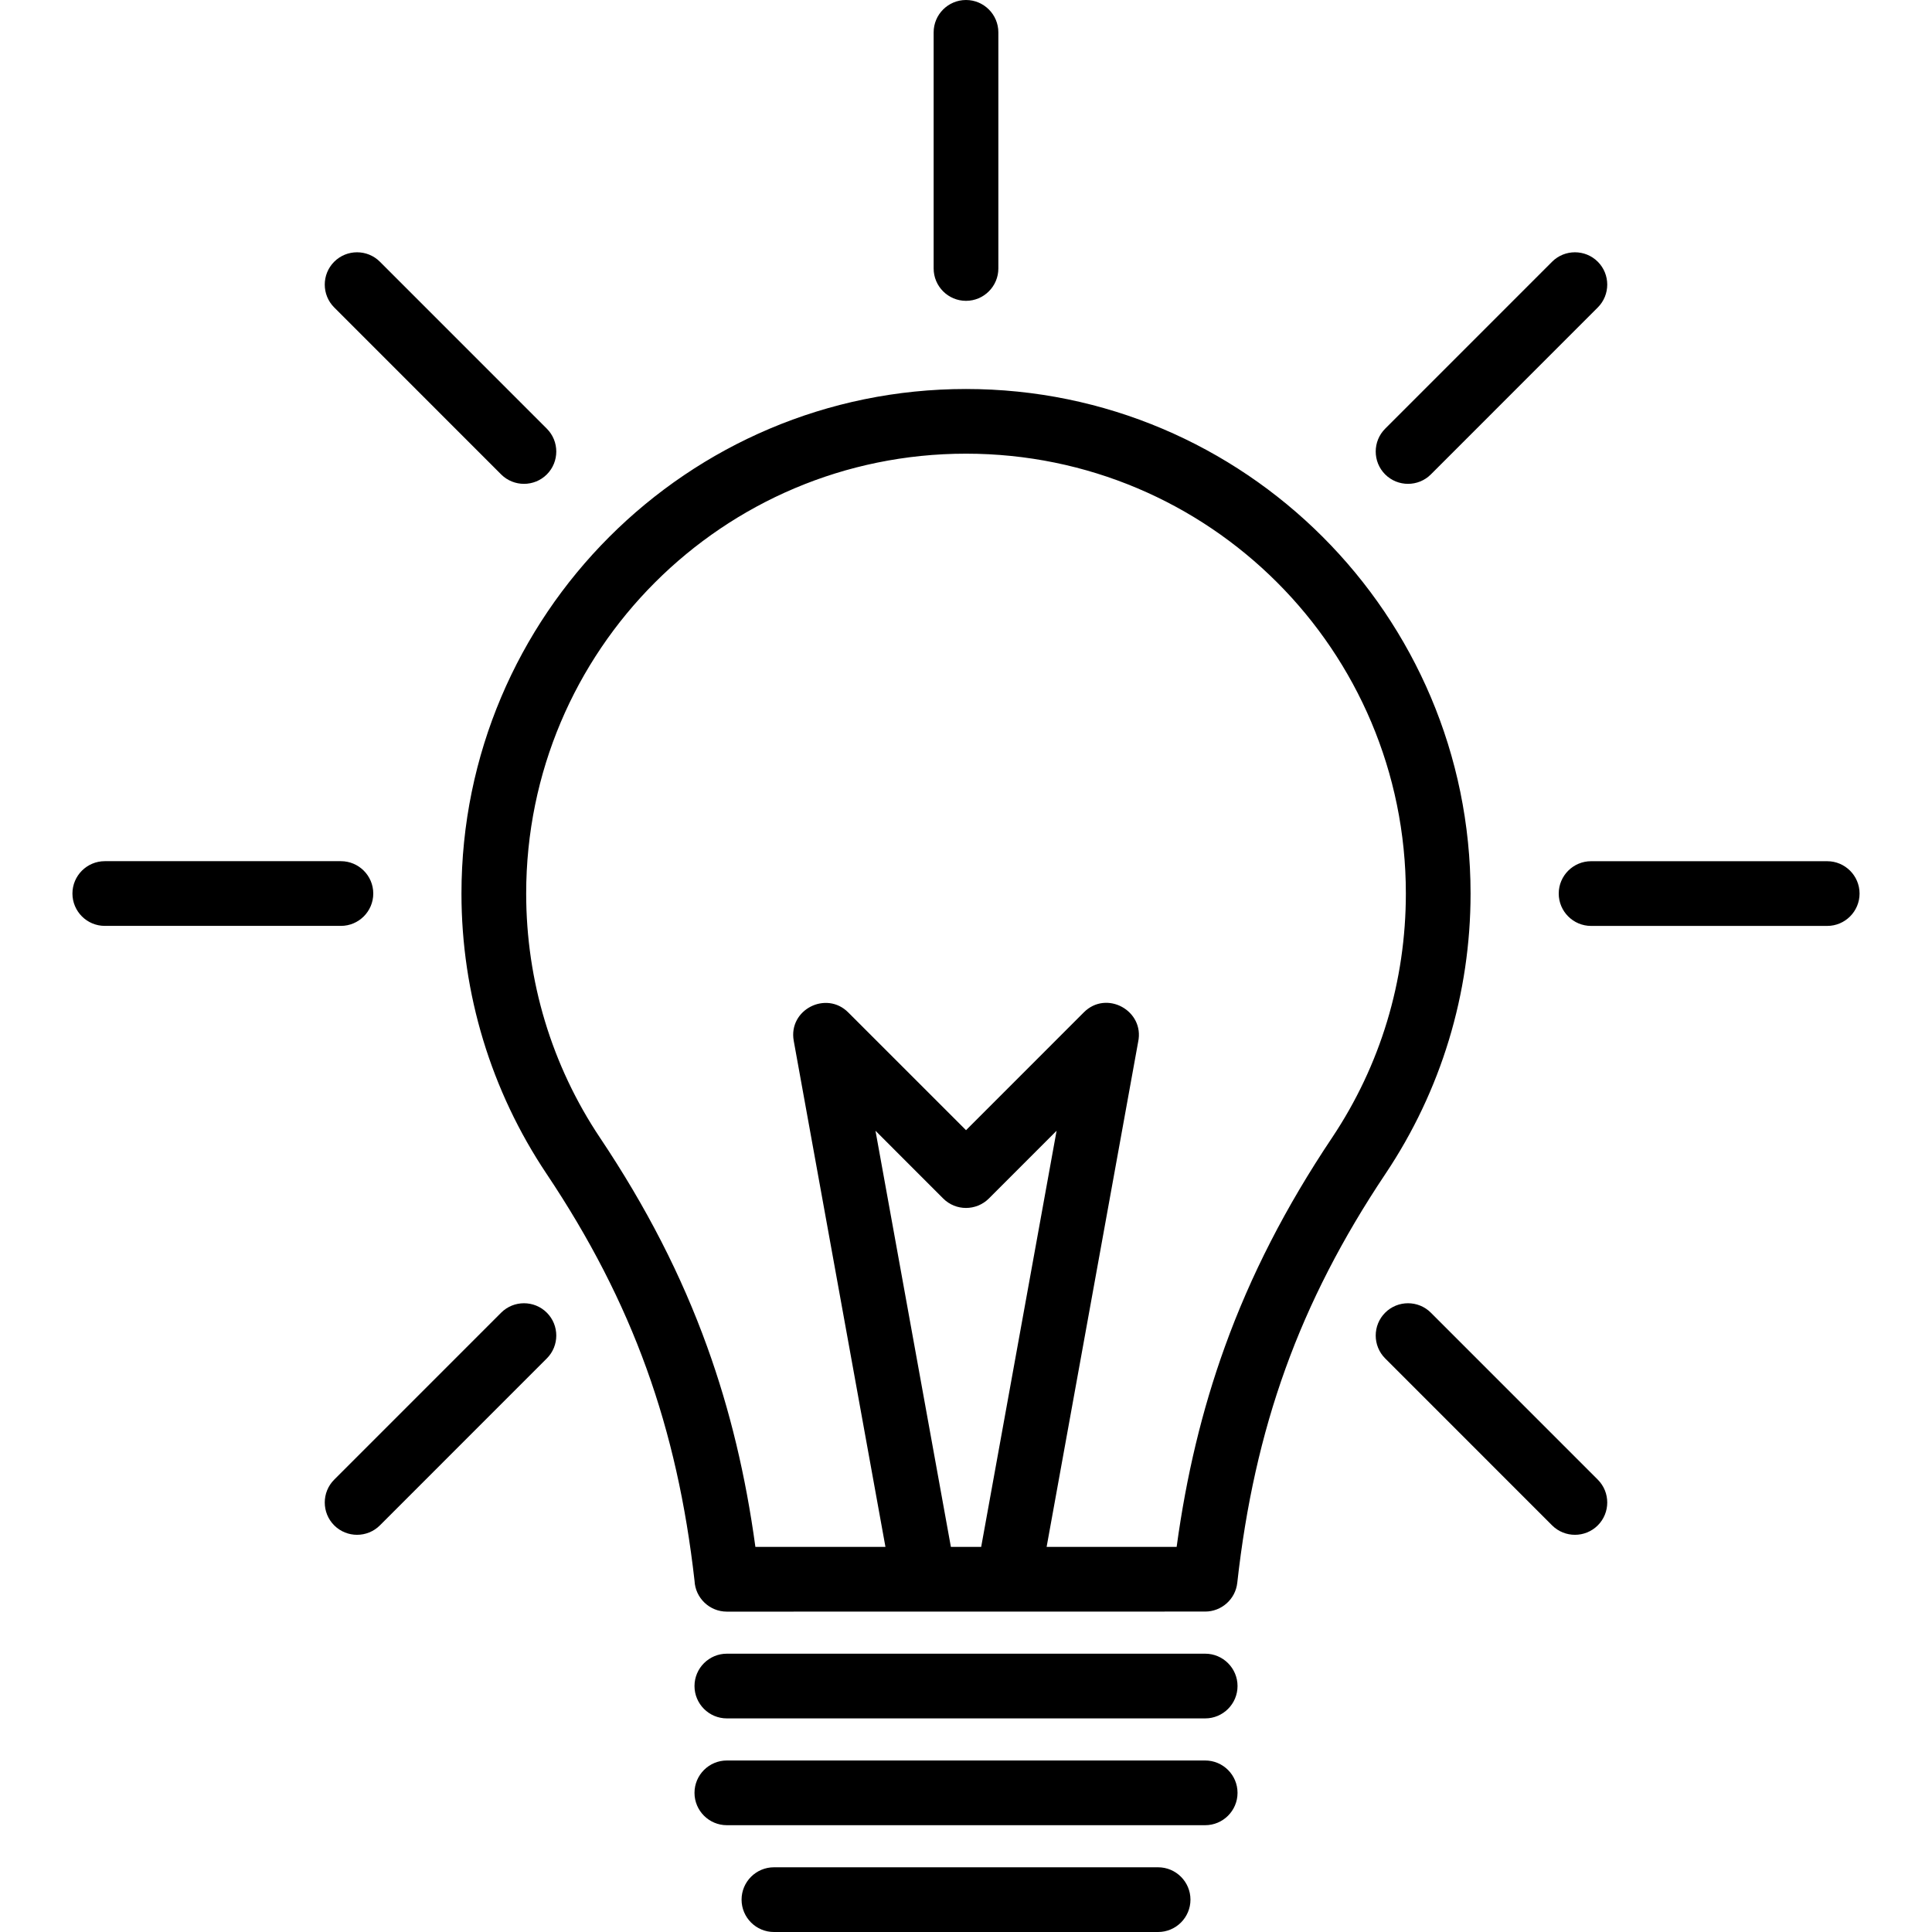
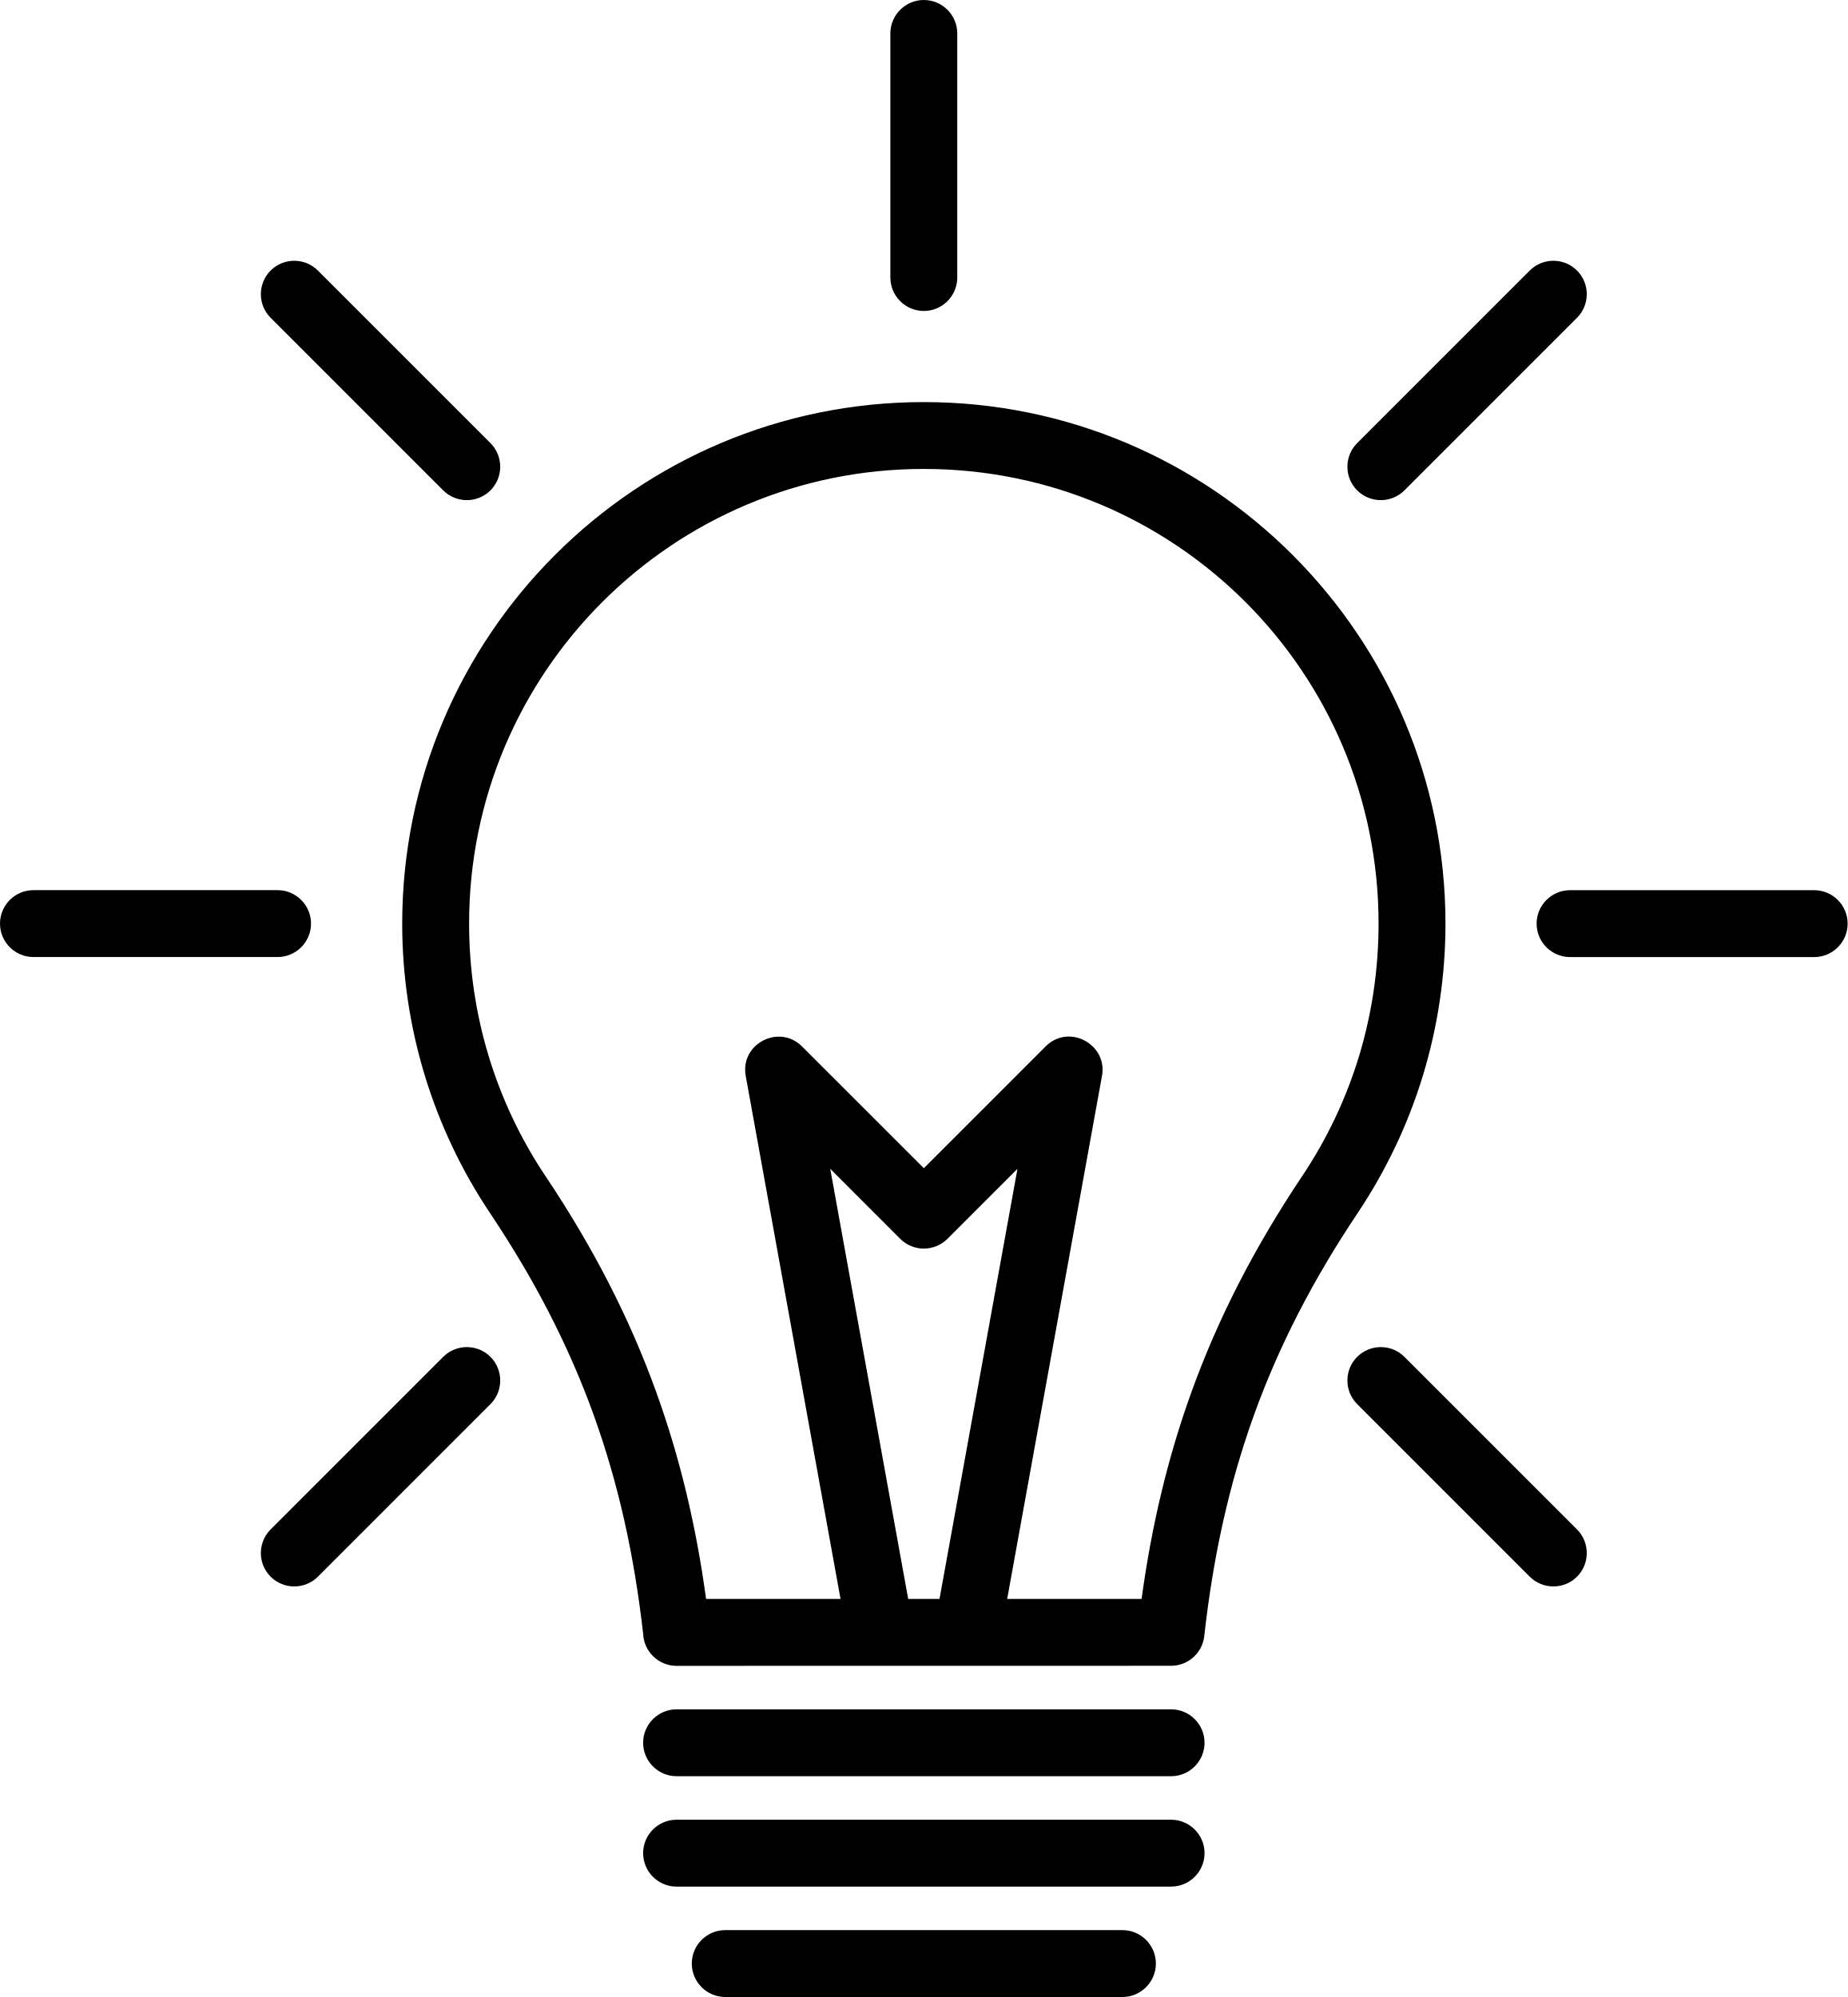
- <svg xmlns="http://www.w3.org/2000/svg" height="100" width="100" viewBox="0 0 537.98 581.59" fill-rule="evenodd" clip-rule="evenodd" shape-rendering="geometricPrecision" text-rendering="geometricPrecision" image-rendering="optimizeQuality">
-   <defs>
-     <style />
-   </defs>
-   <path class="fil0" d="M268.99 117.1c83.82 0 151.89 68.08 151.89 151.89 0 30.13-8.86 59.33-25.62 84.37-12.99 19.42-22.88 38.62-30.11 58.67-7.24 20.07-11.91 41.19-14.5 64.44-.54 4.97-4.77 8.66-9.66 8.66l-143.99.02c-5.22 0-9.5-4.13-9.73-9.29-2.6-23.01-7.25-43.94-14.43-63.83-7.23-20.05-17.12-39.25-30.11-58.67-16.73-24.99-25.62-54.3-25.62-84.37 0-83.82 68.05-151.89 151.88-151.89zm-24.25 348.56l-27.61-152.35c-1.67-9.37 9.78-15.2 16.41-8.54L269 340.22l35.45-35.46c6.83-6.87 18.37-.49 16.36 8.89l-27.55 152.01h39.14c2.91-21.33 7.61-41.12 14.49-60.18 7.79-21.61 18.38-42.2 32.25-62.93 14.64-21.89 22.26-47.24 22.26-73.57 0-73.2-59.21-132.41-132.41-132.41-73.15 0-132.4 59.25-132.4 132.41 0 26.26 7.65 51.74 22.26 73.57 13.87 20.73 24.46 41.32 32.25 62.93 6.88 19.06 11.58 38.85 14.49 60.18h39.15zm28.82 0l22.7-125.27-20.38 20.39c-3.83 3.81-9.99 3.79-13.76 0l-20.38-20.39 22.7 125.27h9.12zM259.25 9.74c0-5.37 4.37-9.74 9.74-9.74s9.74 4.37 9.74 9.74v71.08c0 5.37-4.37 9.74-9.74 9.74s-9.74-4.37-9.74-9.74V9.74zM445.42 78.79c3.79-3.79 9.97-3.79 13.76 0 3.79 3.79 3.79 9.97 0 13.76l-50.25 50.26c-3.79 3.79-9.97 3.79-13.76 0-3.79-3.79-3.79-9.97 0-13.76l50.25-50.26zM528.24 259.25c5.37 0 9.74 4.37 9.74 9.74s-4.37 9.74-9.74 9.74h-71.08c-5.37 0-9.74-4.37-9.74-9.74s4.37-9.74 9.74-9.74h71.08zM459.18 445.42c3.79 3.79 3.79 9.97 0 13.76-3.79 3.79-9.97 3.79-13.76 0l-50.25-50.26c-3.79-3.79-3.79-9.97 0-13.76 3.79-3.79 9.97-3.79 13.76 0l50.25 50.26zM78.8 92.55c-3.79-3.79-3.79-9.97 0-13.76 3.79-3.79 9.97-3.79 13.76 0l50.25 50.26c3.79 3.79 3.79 9.97 0 13.76-3.79 3.79-9.97 3.79-13.76 0L78.8 92.55zM9.74 278.72c-5.37 0-9.74-4.37-9.74-9.74s4.37-9.74 9.74-9.74h71.08c5.37 0 9.74 4.37 9.74 9.74s-4.37 9.74-9.74 9.74H9.74zM92.56 459.18c-3.79 3.79-9.97 3.79-13.76 0-3.79-3.79-3.79-9.97 0-13.76l50.25-50.26c3.79-3.79 9.97-3.79 13.76 0 3.79 3.79 3.79 9.97 0 13.76l-50.25 50.26zM197 517.29c-5.37 0-9.74-4.37-9.74-9.74s4.37-9.74 9.74-9.74h143.99c5.37 0 9.74 4.37 9.74 9.74s-4.37 9.74-9.74 9.74H197zM197 549.44c-5.37 0-9.74-4.37-9.74-9.74s4.37-9.74 9.74-9.74h143.99c5.37 0 9.74 4.37 9.74 9.74s-4.37 9.74-9.74 9.74H197zM211.17 581.59c-5.37 0-9.74-4.37-9.74-9.74s4.37-9.74 9.74-9.74h115.65c5.37 0 9.74 4.37 9.74 9.74s-4.37 9.74-9.74 9.74H211.17z" />
+ <svg xmlns="http://www.w3.org/2000/svg" viewBox="0 0 537.98 581.59">
+   <path d="M268.99 117.1c83.82 0 151.89 68.08 151.89 151.89 0 30.13-8.86 59.33-25.62 84.37-12.99 19.42-22.88 38.62-30.11 58.67-7.24 20.07-11.91 41.19-14.5 64.44-.54 4.97-4.77 8.66-9.66 8.66l-143.99.02c-5.22 0-9.5-4.13-9.73-9.29-2.6-23.01-7.25-43.94-14.43-63.83-7.23-20.05-17.12-39.25-30.11-58.67-16.73-24.99-25.62-54.3-25.62-84.37 0-83.82 68.05-151.89 151.88-151.89zm-24.25 348.56l-27.61-152.35c-1.67-9.37 9.78-15.2 16.41-8.54L269 340.22l35.45-35.46c6.83-6.87 18.37-.49 16.36 8.89l-27.55 152.01h39.14c2.91-21.33 7.61-41.12 14.49-60.18 7.79-21.61 18.38-42.2 32.25-62.93 14.64-21.89 22.26-47.24 22.26-73.57 0-73.2-59.21-132.41-132.41-132.41-73.15 0-132.4 59.25-132.4 132.41 0 26.26 7.65 51.74 22.26 73.57 13.87 20.73 24.46 41.32 32.25 62.93 6.88 19.06 11.58 38.85 14.49 60.18h39.15zm28.82 0l22.7-125.27-20.38 20.39c-3.83 3.81-9.99 3.79-13.76 0l-20.38-20.39 22.7 125.27h9.12zM259.25 9.74c0-5.37 4.37-9.74 9.74-9.74s9.74 4.37 9.74 9.74v71.08c0 5.37-4.37 9.74-9.74 9.74s-9.74-4.37-9.74-9.74V9.74zM445.42 78.79c3.79-3.79 9.97-3.79 13.76 0 3.79 3.79 3.79 9.97 0 13.76l-50.25 50.26c-3.79 3.79-9.97 3.79-13.76 0-3.79-3.79-3.79-9.97 0-13.76l50.25-50.26zM528.24 259.25c5.37 0 9.74 4.37 9.74 9.74s-4.37 9.74-9.74 9.74h-71.08c-5.37 0-9.74-4.37-9.74-9.74s4.37-9.74 9.74-9.74h71.08zM459.18 445.42c3.79 3.79 3.79 9.97 0 13.76-3.79 3.79-9.97 3.79-13.76 0l-50.25-50.26c-3.79-3.79-3.79-9.97 0-13.76 3.79-3.79 9.97-3.79 13.76 0l50.25 50.26zM78.8 92.55c-3.79-3.79-3.79-9.97 0-13.76 3.79-3.79 9.97-3.79 13.76 0l50.25 50.26c3.79 3.79 3.79 9.97 0 13.76-3.79 3.79-9.97 3.79-13.76 0L78.8 92.55zM9.74 278.72c-5.37 0-9.74-4.37-9.74-9.74s4.37-9.74 9.74-9.74h71.08c5.37 0 9.74 4.37 9.74 9.74s-4.37 9.74-9.74 9.74H9.74zM92.56 459.18c-3.79 3.79-9.97 3.79-13.76 0-3.79-3.79-3.79-9.97 0-13.76l50.25-50.26c3.79-3.79 9.97-3.79 13.76 0 3.79 3.79 3.79 9.97 0 13.76l-50.25 50.26zM197 517.29c-5.37 0-9.74-4.37-9.74-9.74s4.37-9.74 9.74-9.74h143.99c5.37 0 9.74 4.37 9.74 9.74s-4.37 9.74-9.74 9.74H197zM197 549.44c-5.37 0-9.74-4.37-9.74-9.74s4.37-9.74 9.74-9.74h143.99c5.37 0 9.74 4.37 9.74 9.74s-4.37 9.74-9.74 9.74H197zM211.17 581.59c-5.37 0-9.74-4.37-9.74-9.74s4.37-9.74 9.74-9.74h115.65c5.37 0 9.74 4.37 9.74 9.74s-4.37 9.74-9.74 9.74H211.17z" fill="currentColor" />
</svg>
